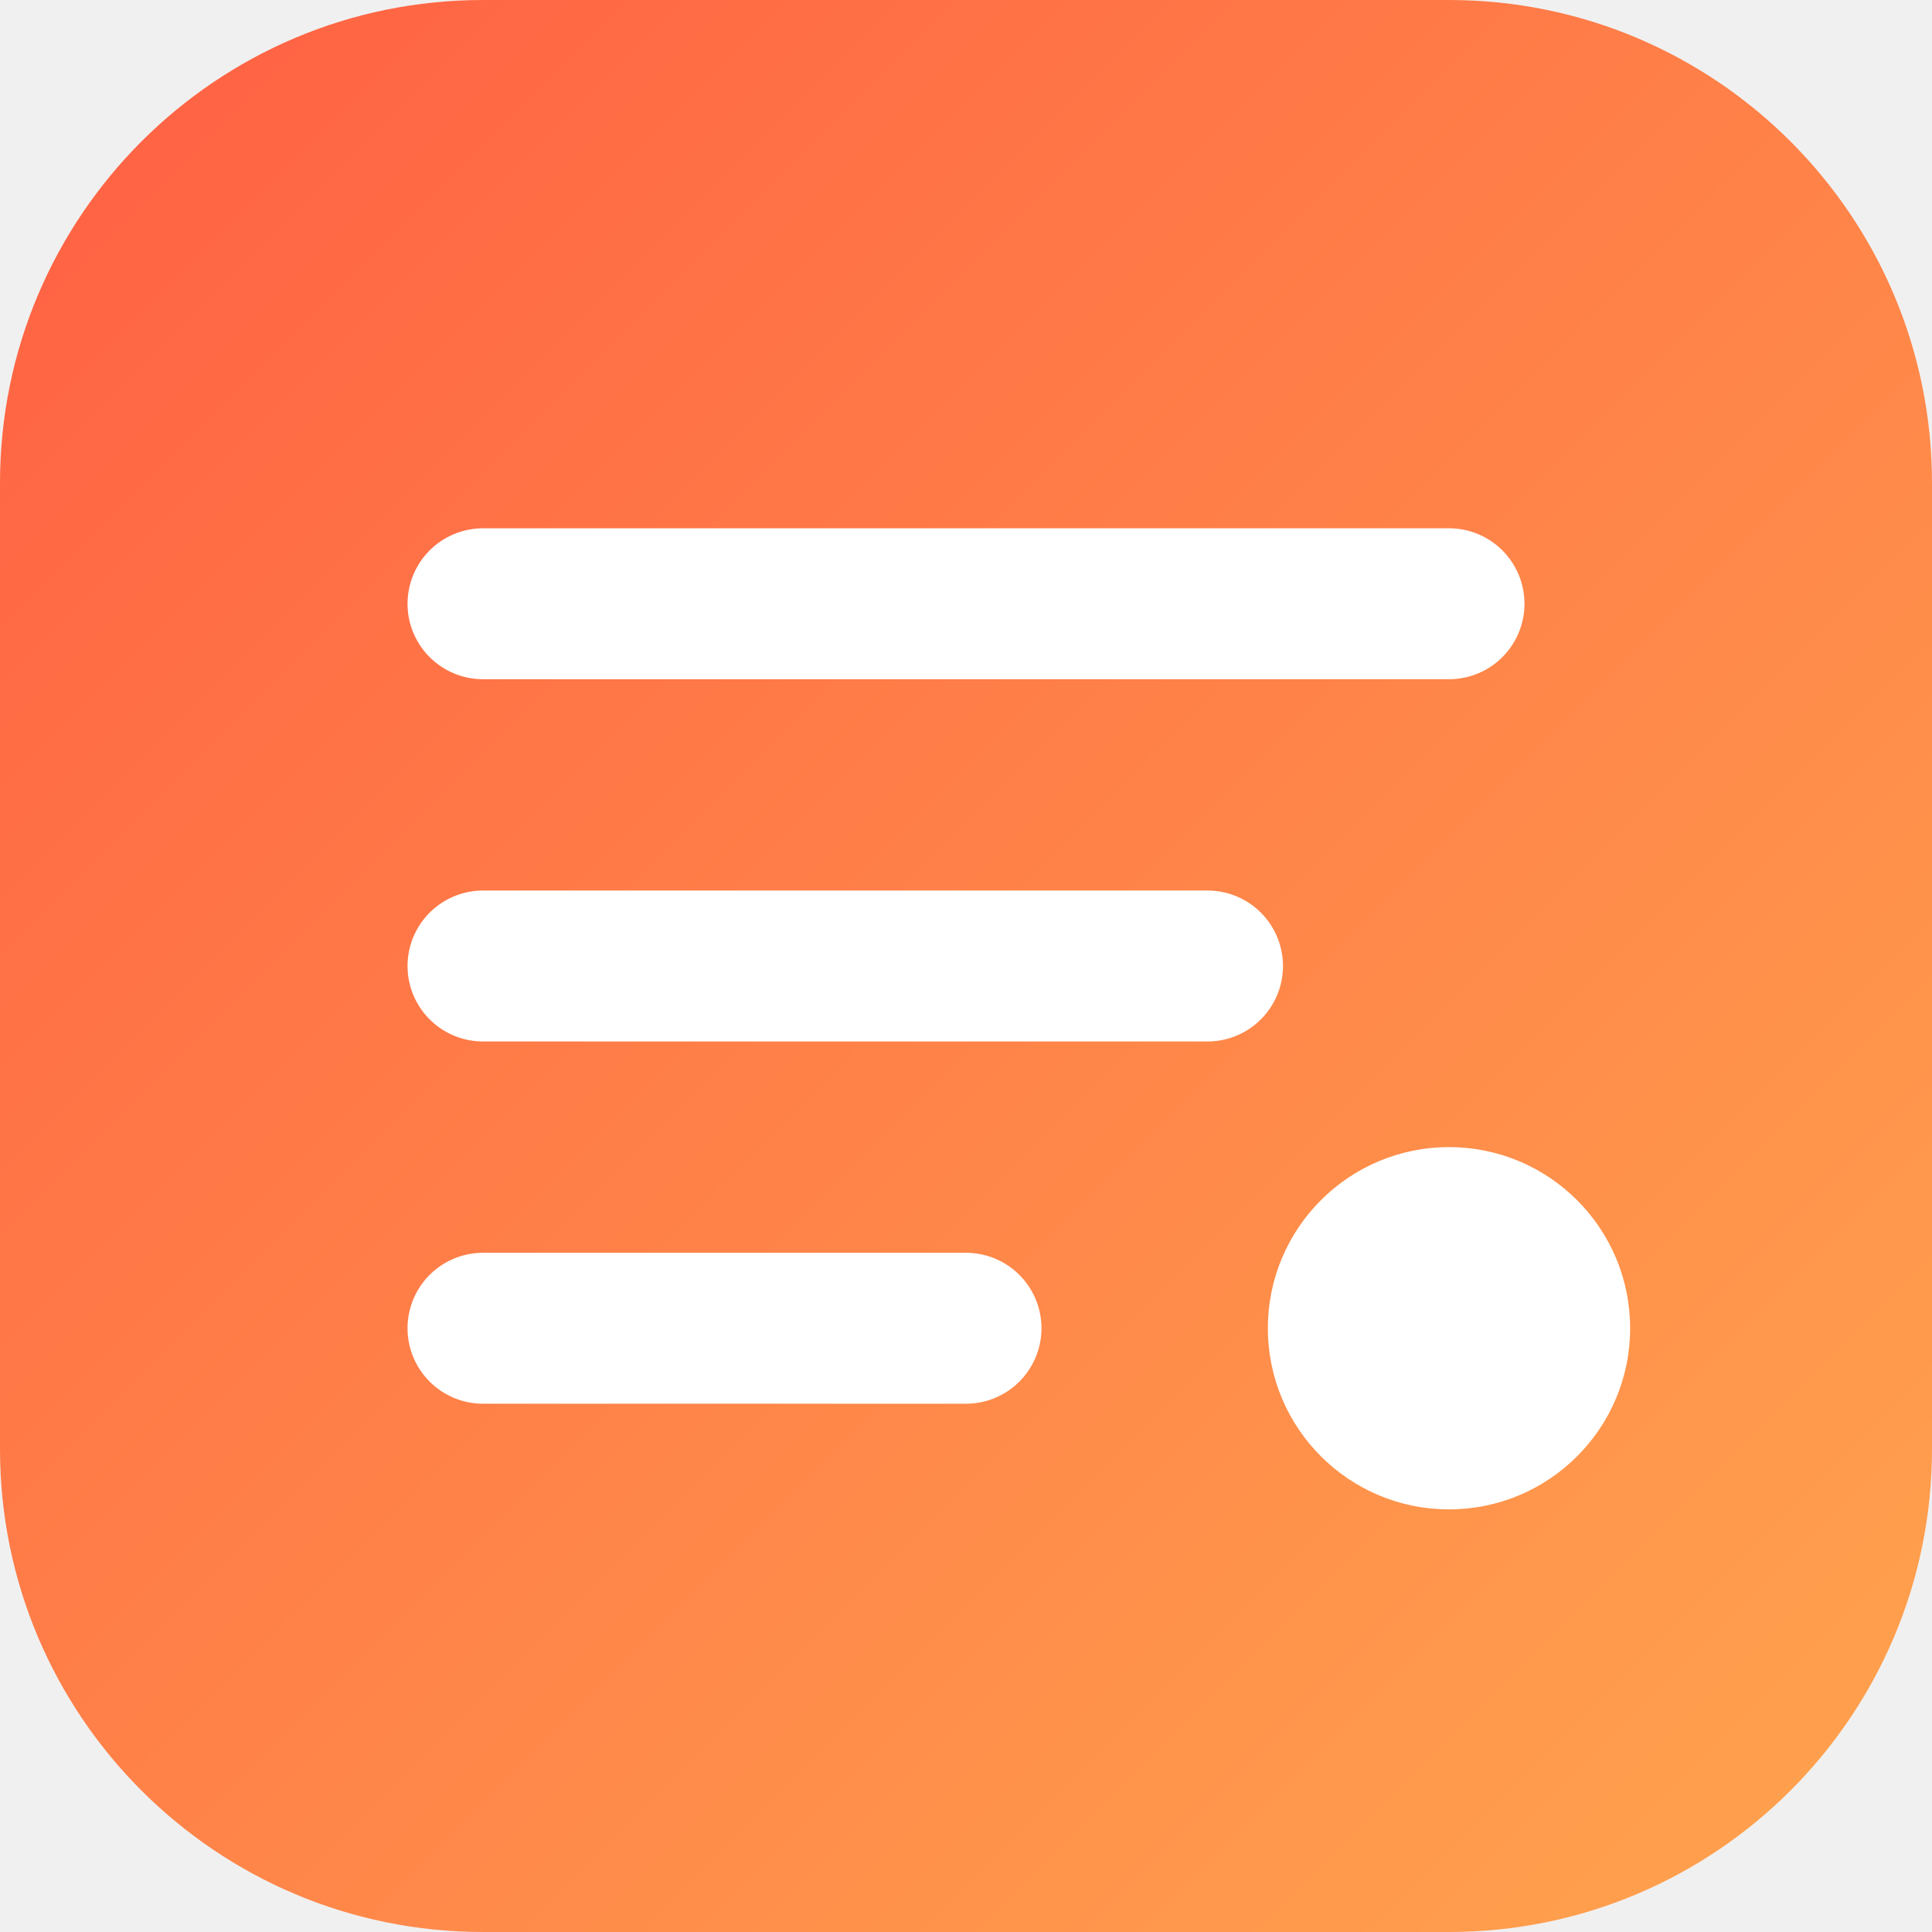
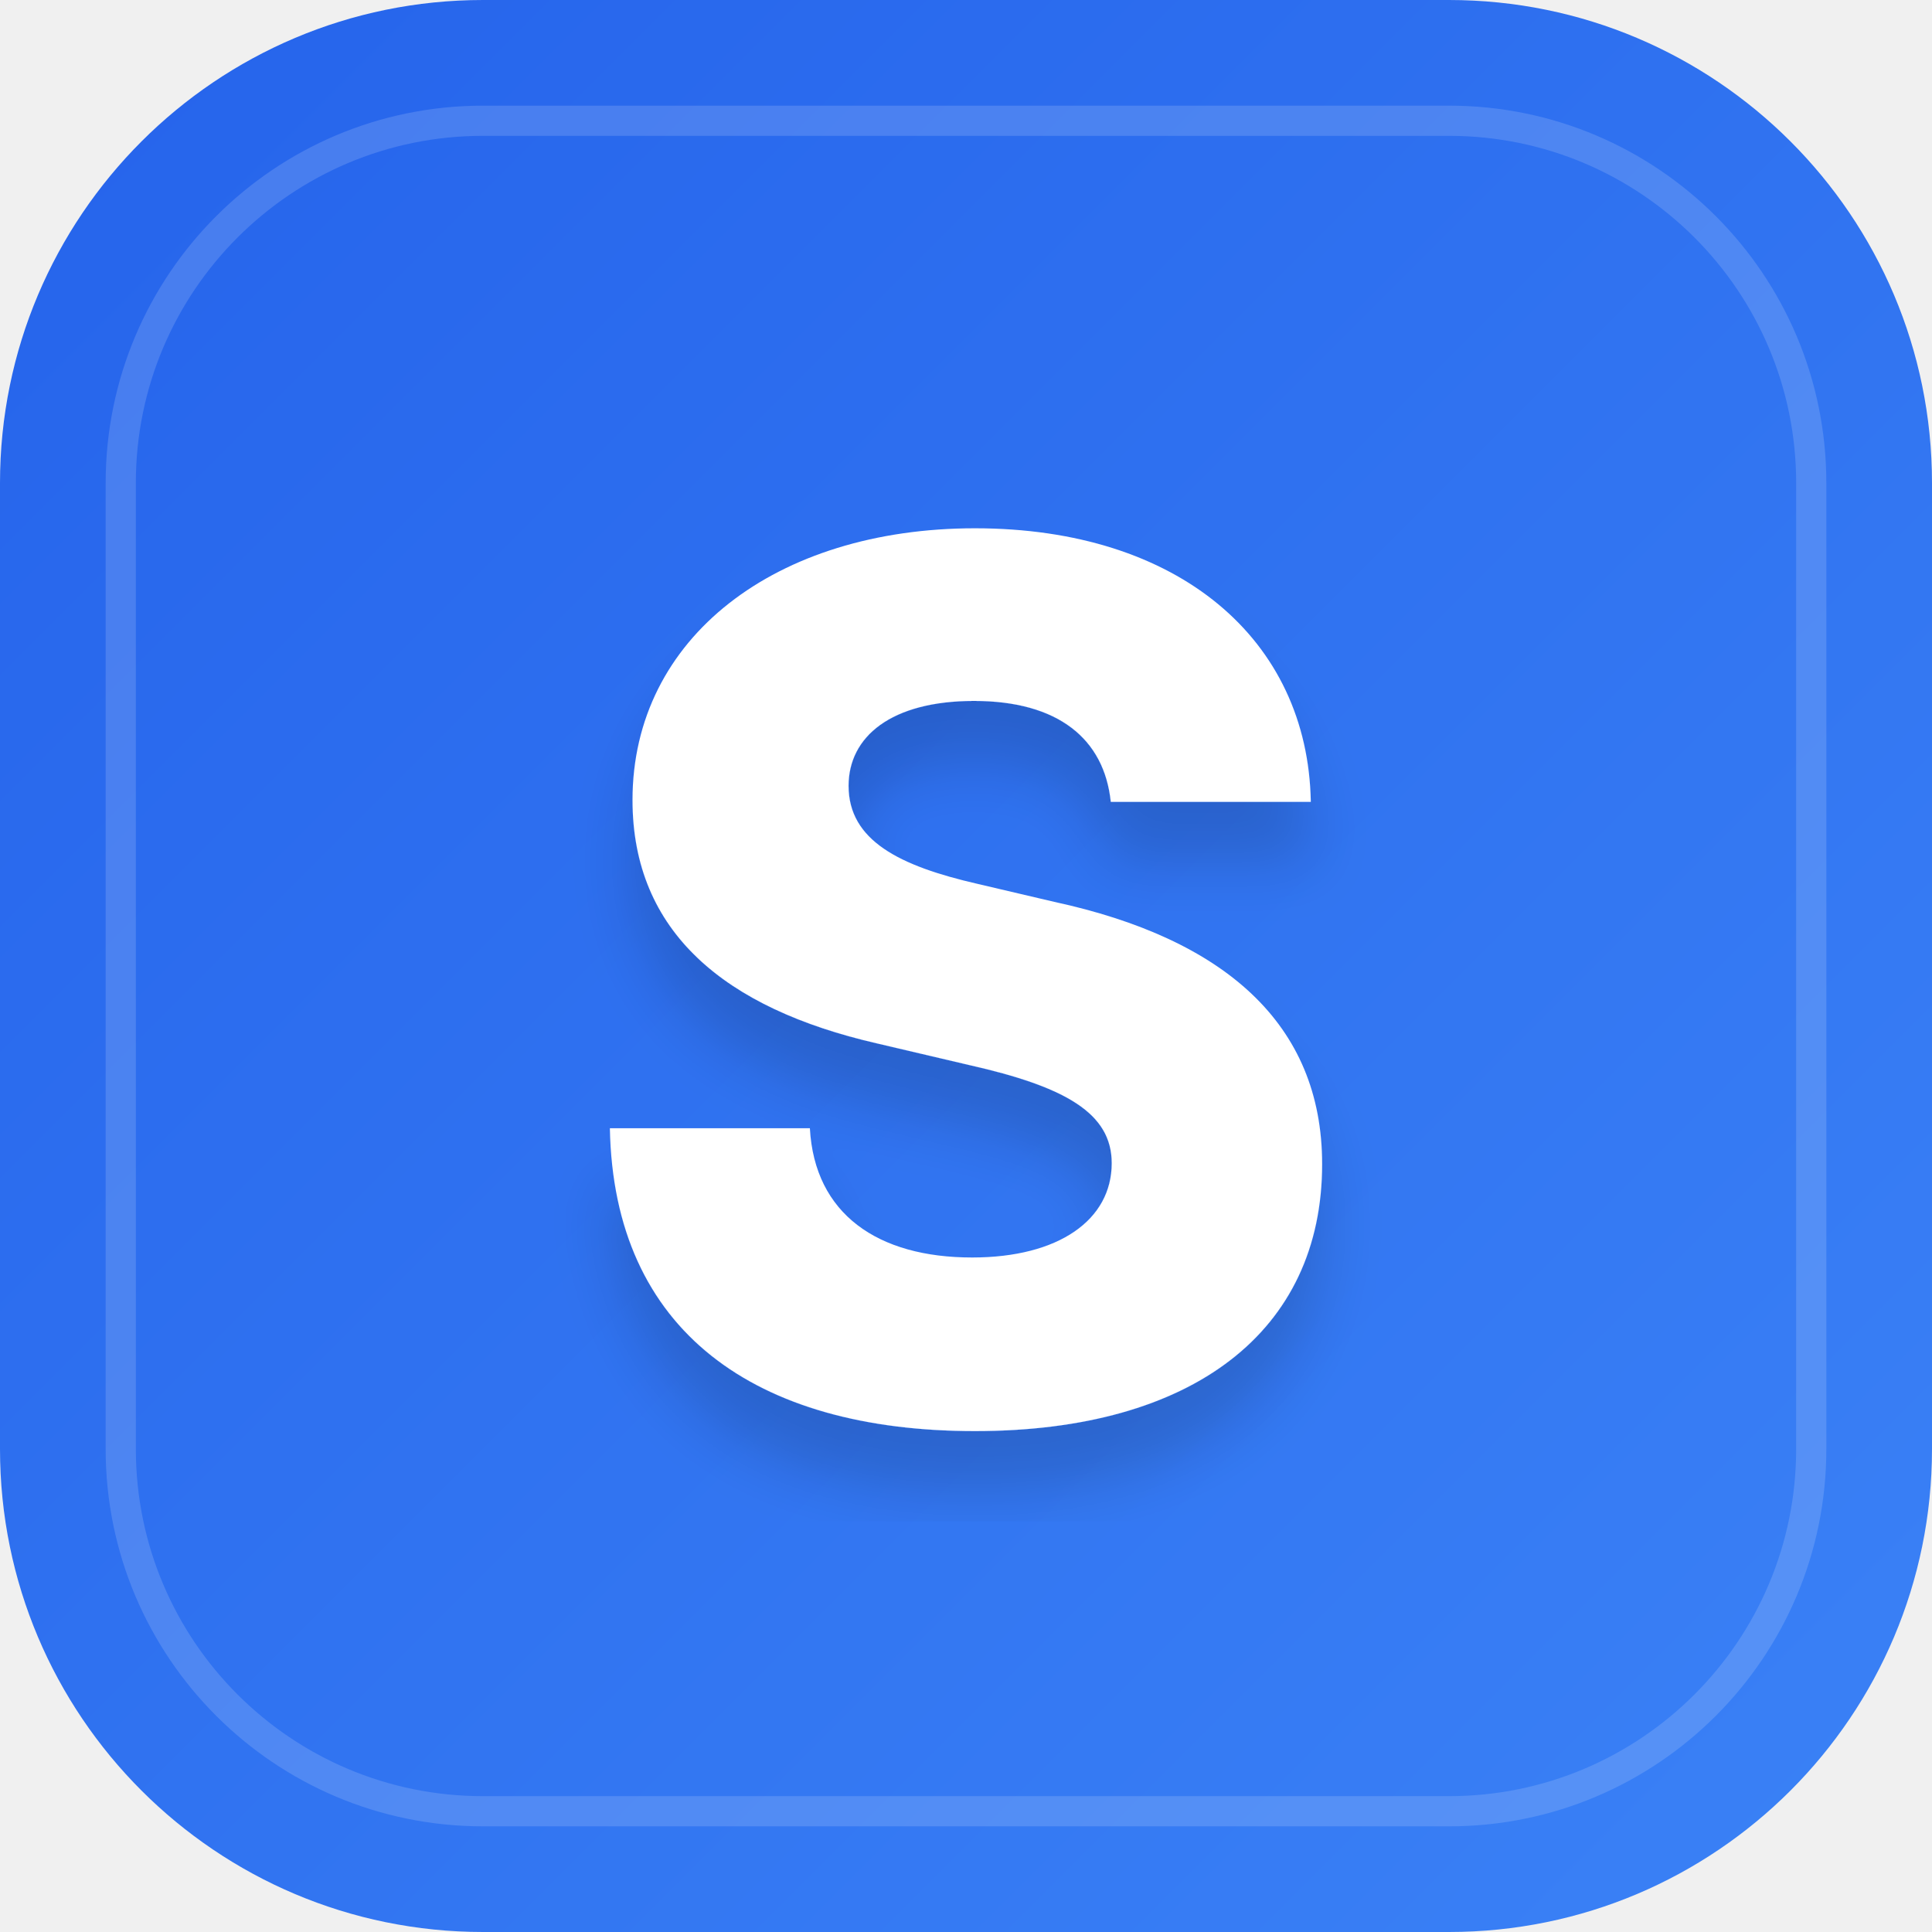
<svg xmlns="http://www.w3.org/2000/svg" viewBox="0 0 32 32">
  <defs>
-     <linearGradient id="grad" x1="0%" y1="0%" x2="100%" y2="100%">
-       <stop offset="0%" style="stop-color:#FF5F43" />
-       <stop offset="100%" style="stop-color:#FFA54E" />
+     <linearGradient id="bg" x1="0%" y1="0%" x2="100%" y2="100%">
+       <stop offset="0%" stop-color="#2563EB" />
+       <stop offset="100%" stop-color="#3B82F6" />
    </linearGradient>
+     <filter id="shadow" x="-10%" y="-10%" width="120%" height="120%">
+       <feDropShadow dx="0" dy="1" stdDeviation="0.5" flood-color="#000" flood-opacity="0.15" />
+     </filter>
  </defs>
-   <rect width="32" height="32" rx="8" fill="url(#grad)" />
-   <path d="M8 10h16M8 16h12M8 22h8" stroke="white" stroke-width="2.5" stroke-linecap="round" />
-   <circle cx="24" cy="22" r="3" fill="white" />
+   <rect width="32" height="32" rx="8" fill="url(#bg)" />
+   <text x="16" y="23.5" text-anchor="middle" font-family="system-ui,-apple-system,sans-serif" font-size="20" font-weight="800" fill="white" filter="url(#shadow)">S</text>
+   <rect x="2" y="2" width="28" height="28" rx="6" fill="none" stroke="white" stroke-opacity="0.15" stroke-width="0.5" />
</svg>
